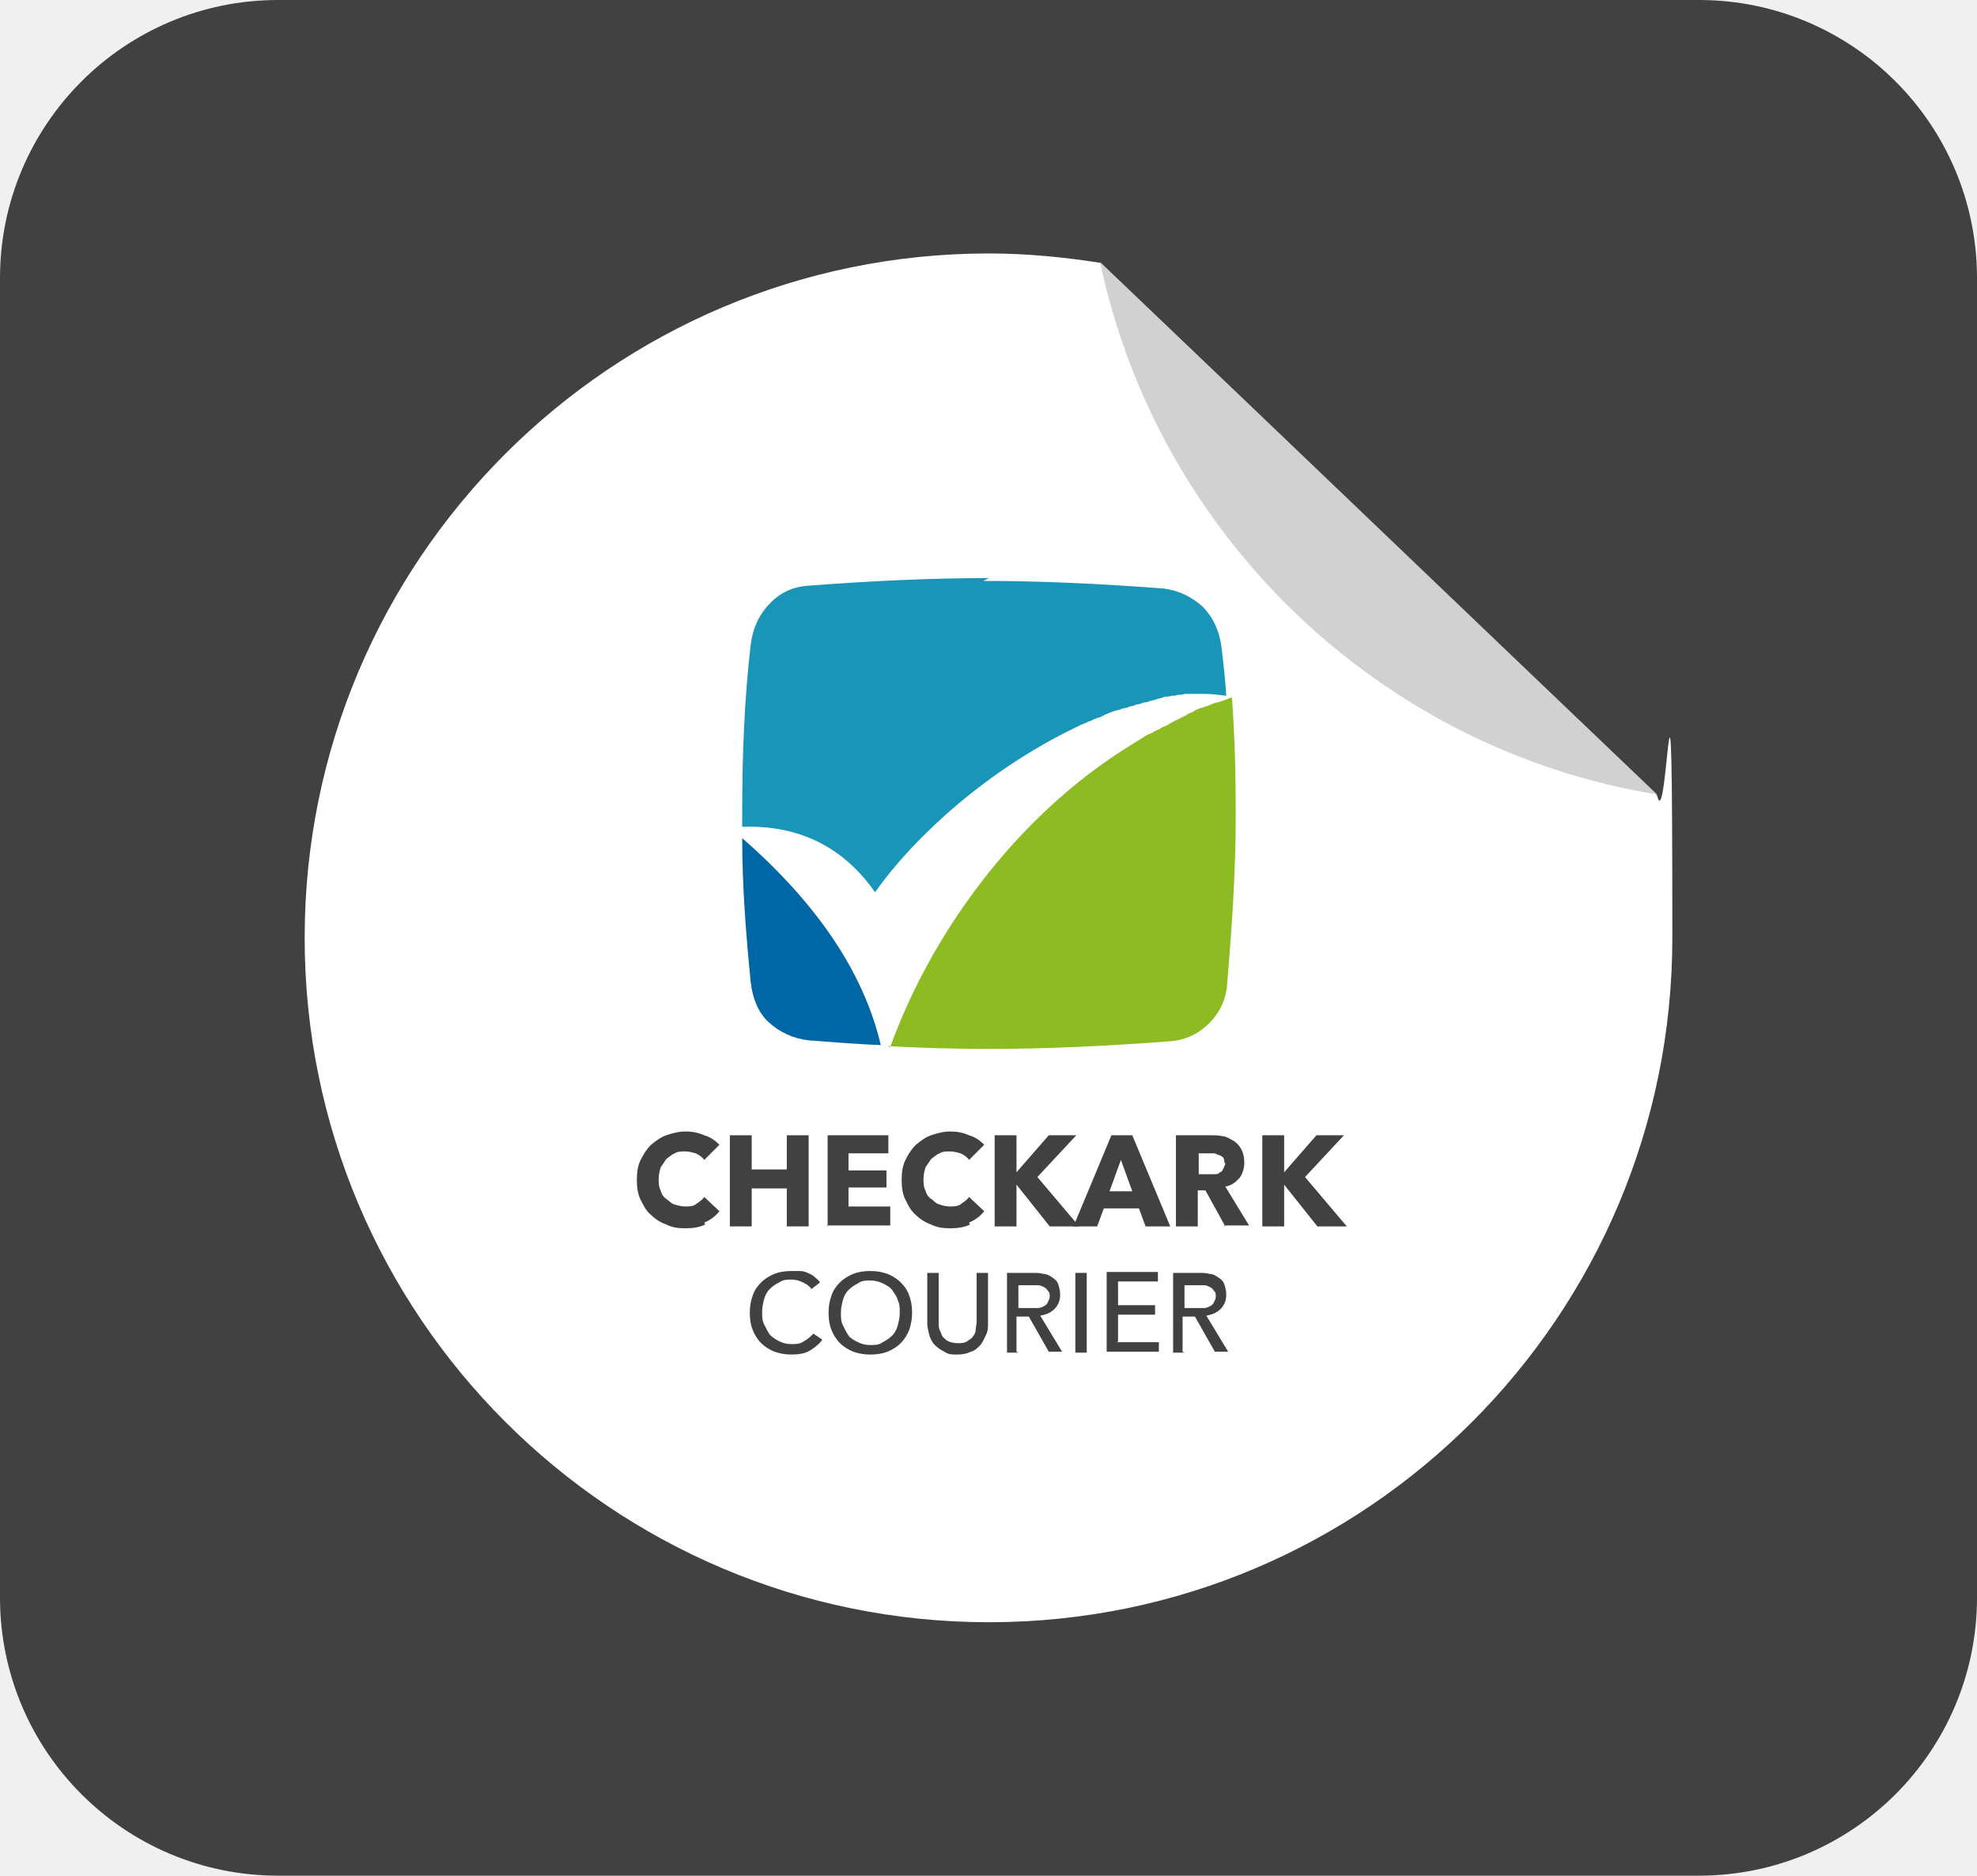
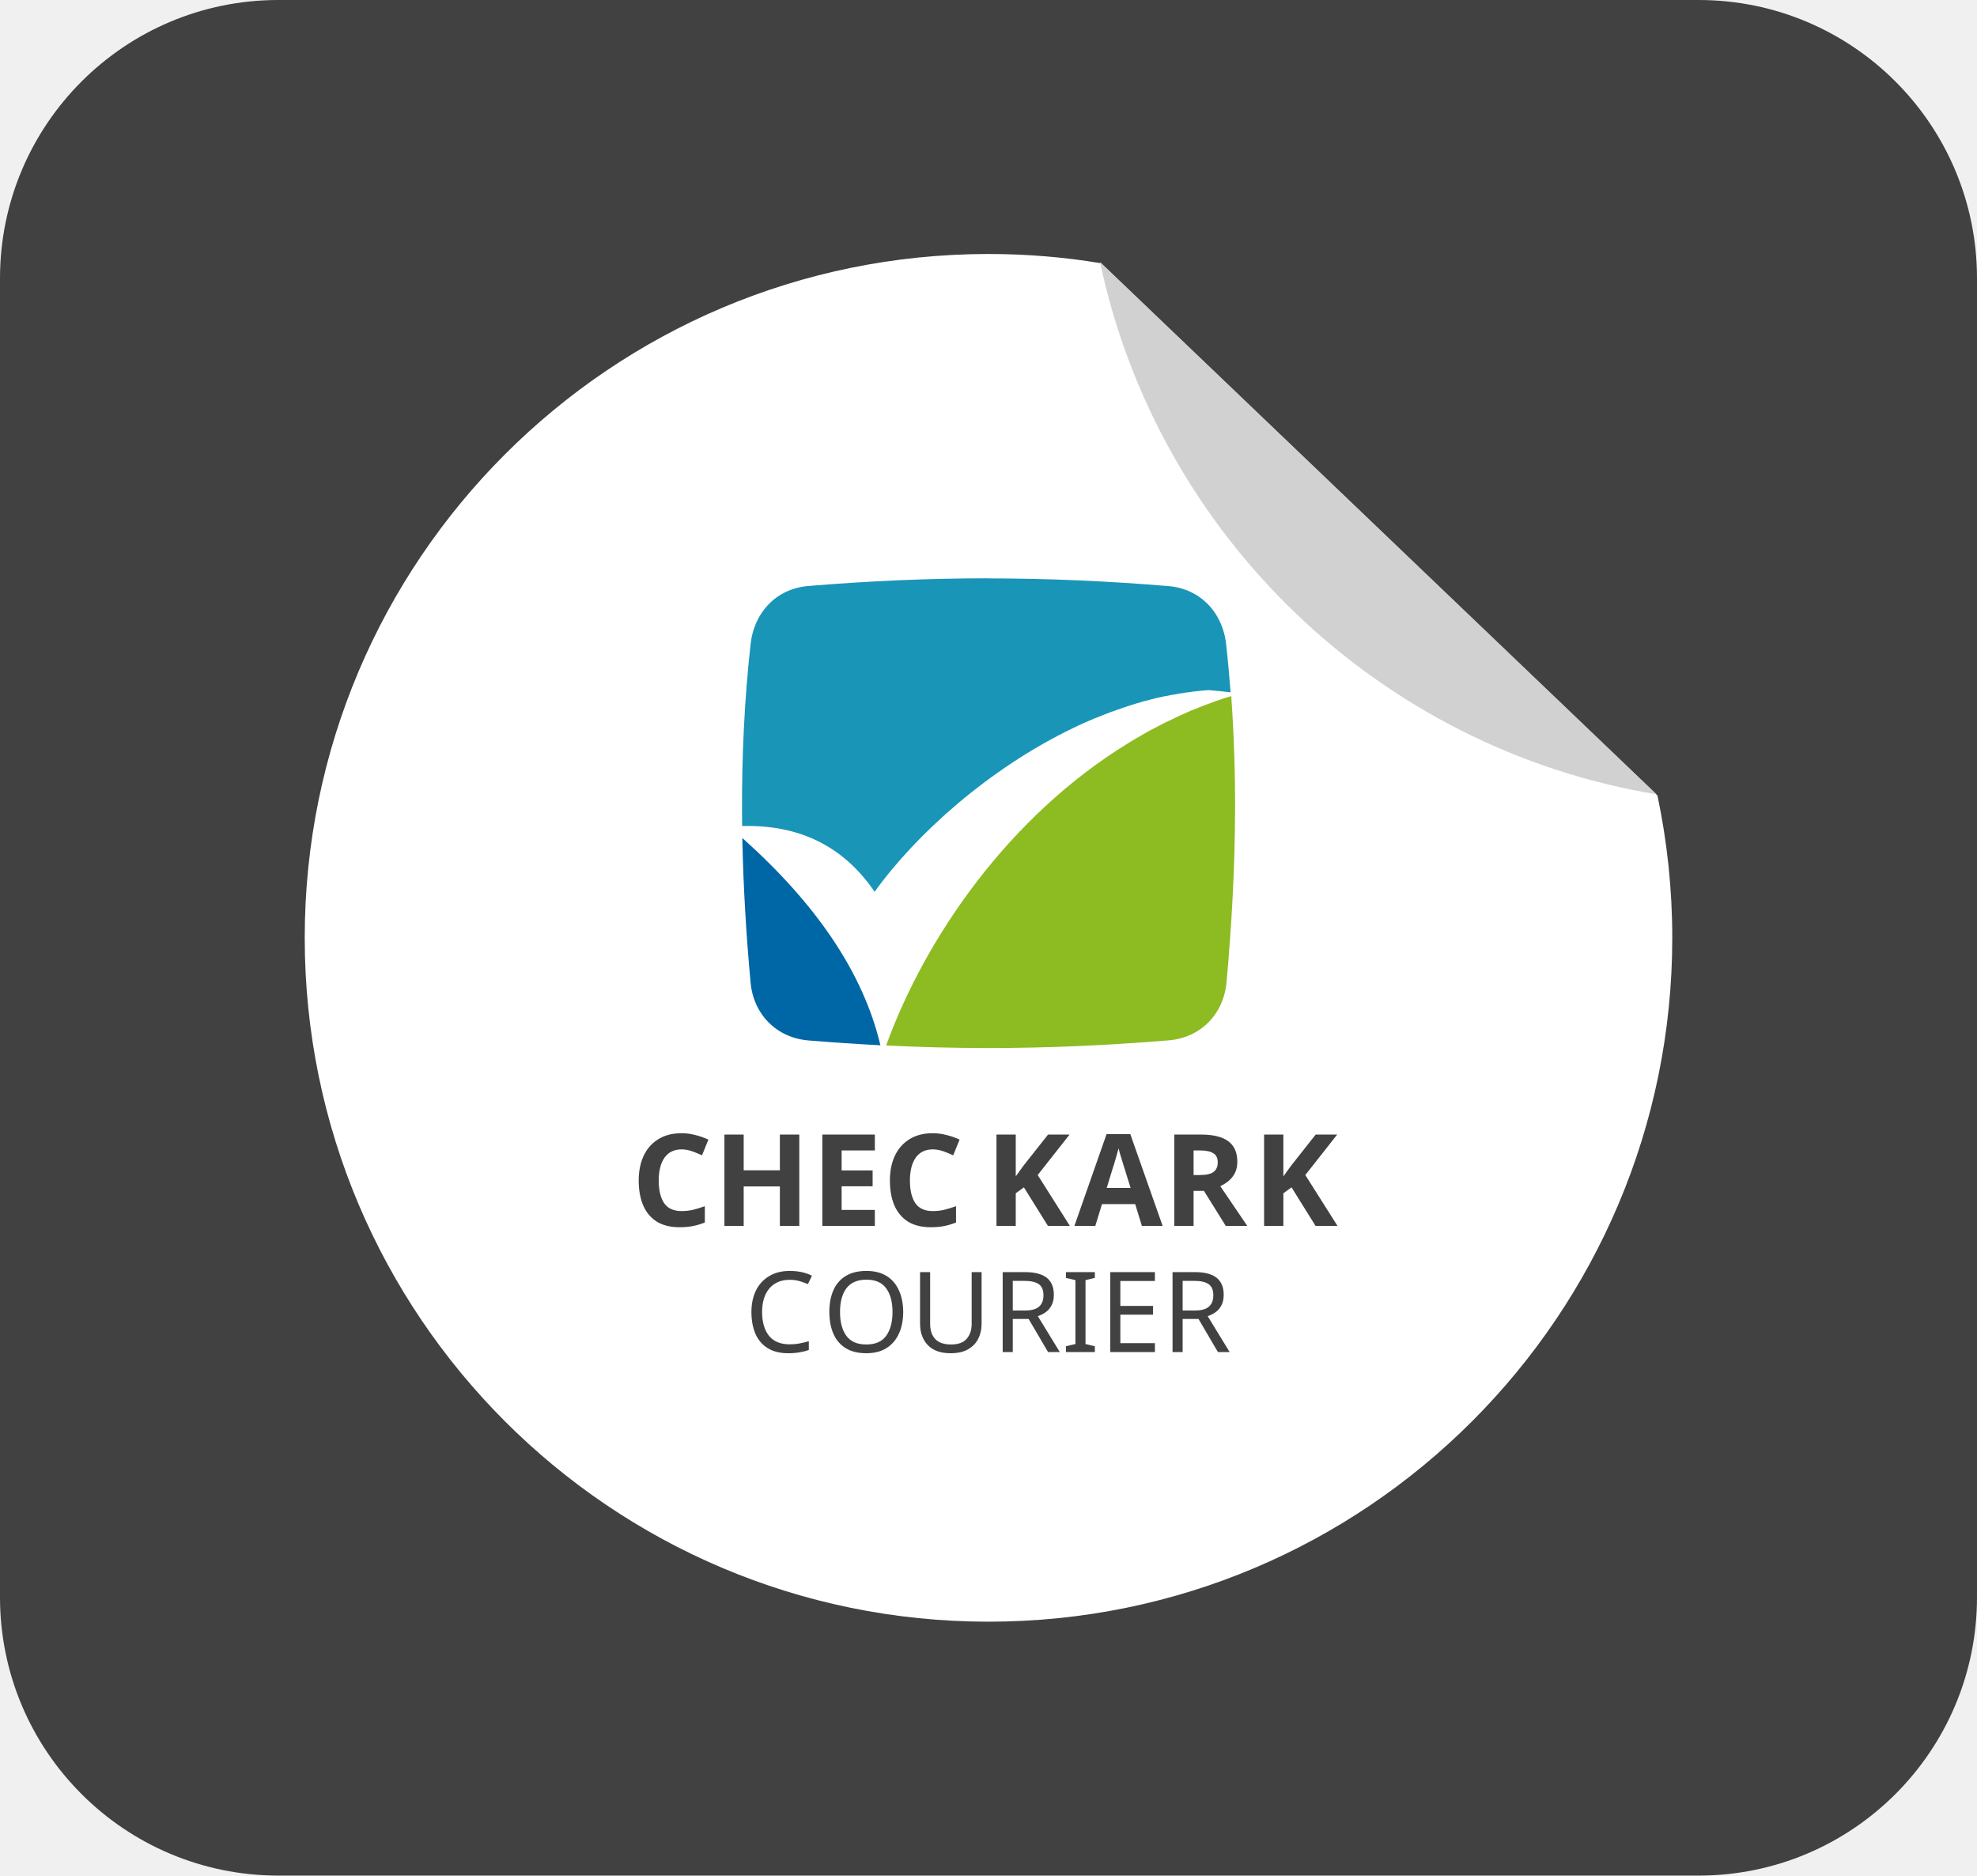
- <svg xmlns="http://www.w3.org/2000/svg" version="1.1" viewBox="0 0 208.3 197.6">
+ <svg xmlns="http://www.w3.org/2000/svg" id="Layer_2" data-name="Layer 2" viewBox="0 0 208.32 197.61">
  <defs>
    <style>
      .cls-1 {
-         fill: #414141;
+         font-family: AvenirNext-Bold, 'Avenir Next';
+         font-size: 13.49px;
+         font-weight: 700;
      }

-       .cls-2 {
-         isolation: isolate;
-       }
- 
-       .cls-3 {
-         fill: #fff;
+       .cls-1, .cls-2, .cls-3 {
+         fill: #414141;
      }

      .cls-4 {
        fill: #0067a6;
      }

+       .cls-4, .cls-5, .cls-6, .cls-7, .cls-3, .cls-8 {
+         stroke-width: 0px;
+       }
+ 
+       .cls-9 {
+         letter-spacing: -.01em;
+       }
+ 
+       .cls-10 {
+         letter-spacing: -.01em;
+       }
+ 
      .cls-5 {
-         fill: #1995b8;
+         fill: #d1d1d1;
+       }
+ 
+       .cls-11 {
+         letter-spacing: 0em;
      }

      .cls-6 {
        fill: #8dbb22;
      }

      .cls-7 {
-         fill: #d1d1d1;
+         fill: #1995b8;
+       }
+ 
+       .cls-2 {
+         font-family: AvenirNext-Medium, 'Avenir Next';
+         font-size: 11.8px;
+         font-weight: 500;
+       }
+ 
+       .cls-8 {
+         fill: #fff;
      }
    </style>
  </defs>
-   <g>
-     <g id="Layer_2">
-       <g id="Layer_1-2">
+   <g id="Layer_1-2" data-name="Layer 1">
+     <g>
+       <rect class="cls-3" width="208.32" height="197.61" rx="29.33" ry="29.33" />
+       <g>
+         <path class="cls-8" d="M115.99,27.73c-3.85-.64-7.8-.97-11.83-.97-39.79,0-72.05,32.26-72.05,72.05s32.26,72.05,72.05,72.05,72.05-32.26,72.05-72.05c0-5.14-.54-10.15-1.56-14.99-19.55-18.7-39.1-37.39-58.65-56.09Z" />
+         <path class="cls-5" d="M174.56,83.69c-19.55-18.7-39.1-37.39-58.65-56.09,6.1,28.81,29.4,51.26,58.65,56.09Z" />
        <g>
-           <rect class="cls-1" y="0" width="208.3" height="197.6" rx="29.3" ry="29.3" />
          <g>
-             <path class="cls-3" d="M116,27.7c-3.8-.6-7.8-1-11.8-1-39.8,0-72.1,32.3-72.1,72.1s32.3,72.1,72.1,72.1,72-32.3,72-72.1-.5-10.2-1.6-15c-19.6-18.7-39.1-37.4-58.7-56.1h0Z" />
-             <path class="cls-7" d="M174.6,83.7c-19.6-18.7-39.1-37.4-58.7-56.1,6.1,28.8,29.4,51.3,58.7,56.1Z" />
-             <g>
-               <g>
-                 <path class="cls-6" d="M93.4,110.2c3.6.2,7.2.3,10.8.3,6.2,0,12.4-.3,19-.8,1.7-.1,3.1-.8,4.2-1.9s1.8-2.5,1.9-4.2c.5-5.9.9-11.9.9-17.8,0-4.1-.1-8.2-.4-12.3-.2,0-.4.1-.6.2h0c-.3.1-.6.2-.9.3h0c-.3,0-.6.2-.9.3h0c-.3.1-.6.2-.9.3h0c-.3.1-.6.2-.8.4h0c-.3.1-.6.2-.8.4h0c-.3.1-.6.3-.8.4h0c-.3.1-.6.3-.8.4h0c-.3.2-.5.3-.8.4h0c-.3.2-.5.3-.8.4h0c-.3.2-.5.3-.8.4h0c-.3.2-.5.3-.8.5h0c-.3.2-.5.3-.8.5h0c-12.6,7.7-21.4,20.5-25.5,31.9h0Z" />
-                 <path class="cls-4" d="M78.2,88.3c0,5.1.4,10.2.9,15.2.2,1.7.8,3.2,1.9,4.2s2.5,1.7,4.2,1.9c2.6.2,5.1.4,7.6.5-1.8-7.7-6.8-15-14.6-21.8h0Z" />
-                 <path class="cls-5" d="M104.2,60.9c-6.2,0-12.4.3-19,.8-1.7.1-3.1.8-4.1,1.9-1.1,1.1-1.8,2.6-2,4.3-.7,5.9-.9,11.9-.9,17.8,0,.4,0,.9,0,1.4,6.1-.2,10.7,2.2,14,6.9,4.3-6.1,12.1-13,21-17.3h0l.4-.2h0c.2-.1.4-.2.7-.3h0c.2-.1.4-.2.7-.3h0c.2-.1.4-.2.7-.3h0c.2,0,.5-.2.7-.3h0c.5-.2.9-.4,1.4-.5h0c.2,0,.5-.2.7-.2h0c.2,0,.5-.2.7-.2h0c.2,0,.5-.2.7-.2h0c.2,0,.5-.2.7-.2h0c.2,0,.5-.1.7-.2h0c.2,0,.5-.1.7-.2h0c.2,0,.5-.1.7-.2h0c.2,0,.5,0,.7-.1h0c.2,0,.5,0,.7-.1h0c.2,0,.5,0,.7-.1h0c.2,0,.5,0,.7,0h0c.2,0,.5,0,.7,0h0c.2,0,.5,0,.7,0h0c.8,0,1.5.1,2.3.2-.1-1.7-.3-3.4-.5-5.1-.2-1.7-.9-3.2-2-4.3-1.1-1-2.5-1.7-4.1-1.9-6.6-.5-12.8-.8-19-.8h0Z" />
-               </g>
-               <g class="cls-2">
-                 <g class="cls-2">
-                   <path class="cls-1" d="M74.3,129c-.6.3-1.3.4-2.1.4s-1.4-.1-2-.4c-.6-.2-1.2-.6-1.6-1-.5-.4-.8-1-1.1-1.6-.3-.6-.4-1.3-.4-2.1s.1-1.5.4-2.1c.3-.6.6-1.1,1.1-1.6.5-.4,1-.8,1.6-1,.6-.2,1.3-.4,2-.4s1.3.1,2,.4c.7.2,1.2.6,1.6,1l-1.6,1.6c-.2-.3-.5-.5-.9-.7-.4-.1-.7-.2-1.1-.2s-.8,0-1.1.2c-.3.1-.6.4-.9.6-.2.3-.4.6-.6.9-.1.4-.2.7-.2,1.2s0,.8.2,1.2c.1.4.3.7.6.9s.5.5.9.6c.3.1.7.2,1.1.2s.9,0,1.2-.3c.3-.2.6-.4.8-.7l1.6,1.5c-.4.5-.9.9-1.6,1.2Z" />
-                   <path class="cls-1" d="M82.9,129.2v-4h-3.7v4h-2.3v-9.6h2.3v3.6h3.7v-3.6h2.3v9.6h-2.3Z" />
-                   <path class="cls-1" d="M87.2,129.2v-9.6h6.4v1.9h-4.2v1.8h4v1.8h-4v2h4.4v2h-6.7Z" />
-                   <path class="cls-1" d="M102.2,129c-.6.3-1.3.4-2.1.4s-1.4-.1-2-.4c-.6-.2-1.2-.6-1.6-1-.5-.4-.8-1-1.1-1.6-.3-.6-.4-1.3-.4-2.1s.1-1.5.4-2.1c.3-.6.6-1.1,1.1-1.6.5-.4,1-.8,1.6-1,.6-.2,1.3-.4,2-.4s1.3.1,2,.4c.7.2,1.2.6,1.6,1l-1.6,1.6c-.2-.3-.5-.5-.9-.7-.4-.1-.7-.2-1.1-.2s-.8,0-1.1.2c-.3.1-.6.4-.9.6-.2.3-.4.6-.6.9-.1.4-.2.7-.2,1.2s0,.8.2,1.2c.1.4.3.7.6.9s.5.5.9.6c.3.1.7.2,1.1.2s.9,0,1.2-.3c.3-.2.6-.4.8-.7l1.6,1.5c-.4.5-.9.9-1.6,1.2Z" />
-                 </g>
-                 <g class="cls-2">
-                   <path class="cls-1" d="M110.6,129.2l-3.5-4.4h0v4.4h-2.3v-9.6h2.3v3.9h0l3.4-3.9h2.9l-4.1,4.4,4.4,5.2h-3Z" />
-                 </g>
-                 <g class="cls-2">
-                   <path class="cls-1" d="M120.7,129.2l-.7-1.9h-3.7l-.7,1.9h-2.5l4-9.6h2.2l4,9.6h-2.6ZM118.1,122.2l-1.2,3.3h2.4l-1.2-3.3Z" />
-                   <path class="cls-1" d="M129.1,129.2l-2.1-3.8h-.8v3.8h-2.3v-9.6h3.6c.5,0,.9,0,1.3.1.4,0,.8.3,1.2.5.3.2.6.5.8.9s.3.8.3,1.4-.2,1.2-.5,1.6c-.4.4-.8.8-1.5.9l2.5,4.1h-2.7ZM129,122.5c0-.2,0-.4-.1-.5,0-.1-.2-.2-.4-.3-.1,0-.3-.1-.5-.2-.2,0-.4,0-.5,0h-1.2v2.2h1.1c.2,0,.4,0,.6,0s.4,0,.5-.2c.2,0,.3-.2.4-.4.1-.2.2-.4.2-.6Z" />
-                 </g>
-                 <g class="cls-2">
-                   <path class="cls-1" d="M138.8,129.2l-3.5-4.4h0v4.4h-2.3v-9.6h2.3v3.9h0l3.4-3.9h2.9l-4.1,4.4,4.4,5.2h-3Z" />
-                 </g>
-               </g>
-               <g class="cls-2">
-                 <g class="cls-2">
-                   <path class="cls-1" d="M86.6,141.2c-.3.4-.8.8-1.3,1.1-.5.3-1.2.4-1.9.4s-1.2-.1-1.8-.3c-.5-.2-1-.5-1.4-.9-.4-.4-.7-.9-.9-1.4s-.3-1.1-.3-1.8.1-1.2.3-1.8.5-1,.9-1.4.9-.7,1.4-.9c.5-.2,1.1-.3,1.8-.3s.6,0,.9,0c.3,0,.6.1.8.2s.5.2.7.4.4.3.6.6l-.9.7c-.2-.3-.5-.5-.9-.7s-.8-.3-1.2-.3-.9,0-1.3.3c-.4.2-.7.4-1,.7s-.5.7-.6,1.1c-.1.4-.2.8-.2,1.3s0,.9.2,1.3.4.8.6,1.1c.3.3.6.5,1,.7.4.2.8.3,1.3.3s.9,0,1.3-.3c.4-.2.7-.5,1-.8l.9.6Z" />
-                 </g>
-                 <g class="cls-2">
-                   <path class="cls-1" d="M96.1,138.3c0,.6-.1,1.2-.3,1.8-.2.5-.5,1-.9,1.4-.4.4-.9.7-1.4.9-.5.2-1.1.3-1.8.3s-1.2-.1-1.8-.3c-.5-.2-1-.5-1.4-.9-.4-.4-.7-.9-.9-1.4s-.3-1.1-.3-1.8.1-1.2.3-1.8.5-1,.9-1.4c.4-.4.9-.7,1.4-.9.5-.2,1.1-.3,1.8-.3s1.2.1,1.8.3c.5.2,1,.5,1.4.9.4.4.7.8.9,1.4.2.5.3,1.1.3,1.8ZM94.8,138.3c0-.5,0-.9-.2-1.3-.1-.4-.4-.8-.6-1.1s-.6-.5-1-.7c-.4-.2-.8-.3-1.3-.3s-.9,0-1.3.3c-.4.2-.7.4-1,.7s-.5.7-.6,1.1c-.1.4-.2.8-.2,1.3s0,.9.2,1.3.4.8.6,1.1.6.5,1,.7c.4.2.8.3,1.3.3s.9,0,1.3-.3c.4-.2.7-.4,1-.7s.5-.7.6-1.1.2-.8.2-1.3Z" />
-                   <path class="cls-1" d="M100.9,142.7c-.6,0-1,0-1.4-.3-.4-.2-.7-.4-1-.7-.3-.3-.5-.7-.6-1.1s-.2-.8-.2-1.2v-5.3h1.2v5.2c0,.3,0,.6.1.8s.2.5.3.7c.2.2.4.4.6.5s.6.2,1,.2.7,0,1-.2.5-.3.6-.5c.2-.2.3-.5.3-.7s.1-.6.1-.8v-5.2h1.2v5.3c0,.4,0,.8-.2,1.2s-.3.7-.6,1.1c-.3.3-.6.6-1,.7-.4.2-.9.3-1.4.3Z" />
-                   <path class="cls-1" d="M107.3,142.5h-1.2v-8.4h2.7c.4,0,.8,0,1.1.1.4,0,.7.2,1,.4.3.2.5.4.6.7s.2.7.2,1.1c0,.6-.2,1.1-.6,1.5-.4.4-.9.6-1.5.7l2.3,3.8h-1.4l-2.1-3.7h-1.3v3.7ZM107.3,137.8h1.3c.3,0,.5,0,.8,0,.2,0,.4-.1.6-.2.2-.1.3-.2.4-.4.1-.2.2-.4.2-.6s0-.5-.2-.6c-.1-.2-.2-.3-.4-.4-.2-.1-.4-.2-.6-.2-.2,0-.5,0-.7,0h-1.4v2.7Z" />
-                   <path class="cls-1" d="M114.5,142.5h-1.2v-8.4h1.2v8.4Z" />
-                   <path class="cls-1" d="M117.7,141.4h4.4v1h-5.5v-8.4h5.4v1h-4.2v2.5h3.9v1h-3.9v2.8Z" />
-                   <path class="cls-1" d="M124.8,142.5h-1.2v-8.4h2.7c.4,0,.8,0,1.1.1.4,0,.7.2,1,.4.3.2.5.4.6.7s.2.7.2,1.1c0,.6-.2,1.1-.6,1.5-.4.4-.9.6-1.5.7l2.3,3.8h-1.4l-2.1-3.7h-1.3v3.7ZM124.8,137.8h1.3c.3,0,.5,0,.8,0,.2,0,.4-.1.6-.2.2-.1.3-.2.4-.4.1-.2.2-.4.2-.6s0-.5-.2-.6c-.1-.2-.2-.3-.4-.4-.2-.1-.4-.2-.6-.2-.2,0-.5,0-.7,0h-1.4v2.7Z" />
-                 </g>
-               </g>
-             </g>
+             <path class="cls-6" d="M93.36,110.15c3.64.18,7.22.27,10.8.27,6.22,0,12.43-.27,18.99-.81,1.67-.14,3.11-.82,4.17-1.88,1.07-1.07,1.76-2.54,1.92-4.22.54-5.95.87-11.9.9-17.85.02-4.1-.11-8.2-.4-12.32-.2.06-.4.13-.61.19h-.04c-.3.11-.59.21-.89.31h0s-.01,0-.01,0c-.29.1-.59.21-.88.32h0s0,0,0,0c-.29.11-.57.22-.86.33h-.02s-.02.02-.02.02c-.28.11-.57.23-.85.34h-.03c-.28.13-.56.25-.84.38h-.01c-.28.13-.56.26-.84.39l-.03.02c-.27.13-.55.26-.82.39h-.03c-.27.15-.54.28-.81.42l-.03.02c-.27.14-.54.28-.81.42h-.01c-.27.15-.53.3-.8.45l-.03.02c-.26.15-.52.3-.78.45l-.03.02c-.26.15-.52.31-.78.47h0c-12.58,7.7-21.39,20.5-25.51,31.86Z" />
+             <path class="cls-4" d="M78.22,88.28c.1,5.08.4,10.15.87,15.24.15,1.68.85,3.15,1.92,4.22,1.06,1.06,2.5,1.74,4.17,1.88,2.58.21,5.1.38,7.59.51-1.82-7.7-6.84-14.96-14.55-21.84Z" />
+             <path class="cls-7" d="M104.16,60.93c-6.22,0-12.43.27-18.99.81-1.65.14-3.07.81-4.11,1.86-1.08,1.08-1.78,2.56-1.97,4.27-.66,5.95-.93,11.89-.9,17.8,0,.45,0,.91.01,1.36,6.05-.16,10.71,2.15,13.96,6.93,4.34-6.05,12.05-13,20.97-17.28h0s.36-.17.36-.17l.03-.02c.22-.1.44-.2.66-.3l.05-.02c.22-.1.44-.19.66-.29l.05-.02c.22-.1.45-.19.68-.28h.01c.23-.1.46-.19.69-.28h.01s.02-.01.02-.01c.46-.18.93-.36,1.4-.52h.03c.23-.09.46-.17.69-.25h.04c.23-.09.46-.16.68-.23l.05-.02c.23-.07.46-.14.68-.21h.05c.23-.08.46-.15.69-.21h.03c.23-.07.47-.13.7-.19h.04c.23-.07.47-.12.7-.18h.01s.02,0,.02,0c.24-.05.48-.11.71-.15h.01c.23-.05.47-.1.71-.14h.05c.23-.05.47-.09.7-.13h.04c.23-.04.47-.08.7-.11h.05c.23-.04.47-.07.7-.1h.04c.24-.03.47-.06.71-.08h.05c.24-.03.47-.04.71-.06h.03s.01,0,.02,0c.77.07,1.53.14,2.28.23-.13-1.69-.28-3.37-.47-5.06-.19-1.71-.89-3.19-1.97-4.27-1.05-1.05-2.46-1.72-4.11-1.86-6.57-.54-12.78-.81-18.99-.81Z" />
          </g>
+           <text class="cls-1" transform="translate(66.52 129.16)">
+             <tspan x="0" y="0">CHEC</tspan>
+             <tspan class="cls-10" x="37.26" y="0">K</tspan>
+             <tspan class="cls-11" x="46.69" y="0">AR</tspan>
+             <tspan class="cls-10" x="65.46" y="0">K</tspan>
+           </text>
+           <text class="cls-2" transform="translate(78.46 142.45)">
+             <tspan class="cls-9" x="0" y="0">C</tspan>
+             <tspan x="8.21" y="0">OURIER</tspan>
+           </text>
        </g>
      </g>
    </g>
  </g>
</svg>
